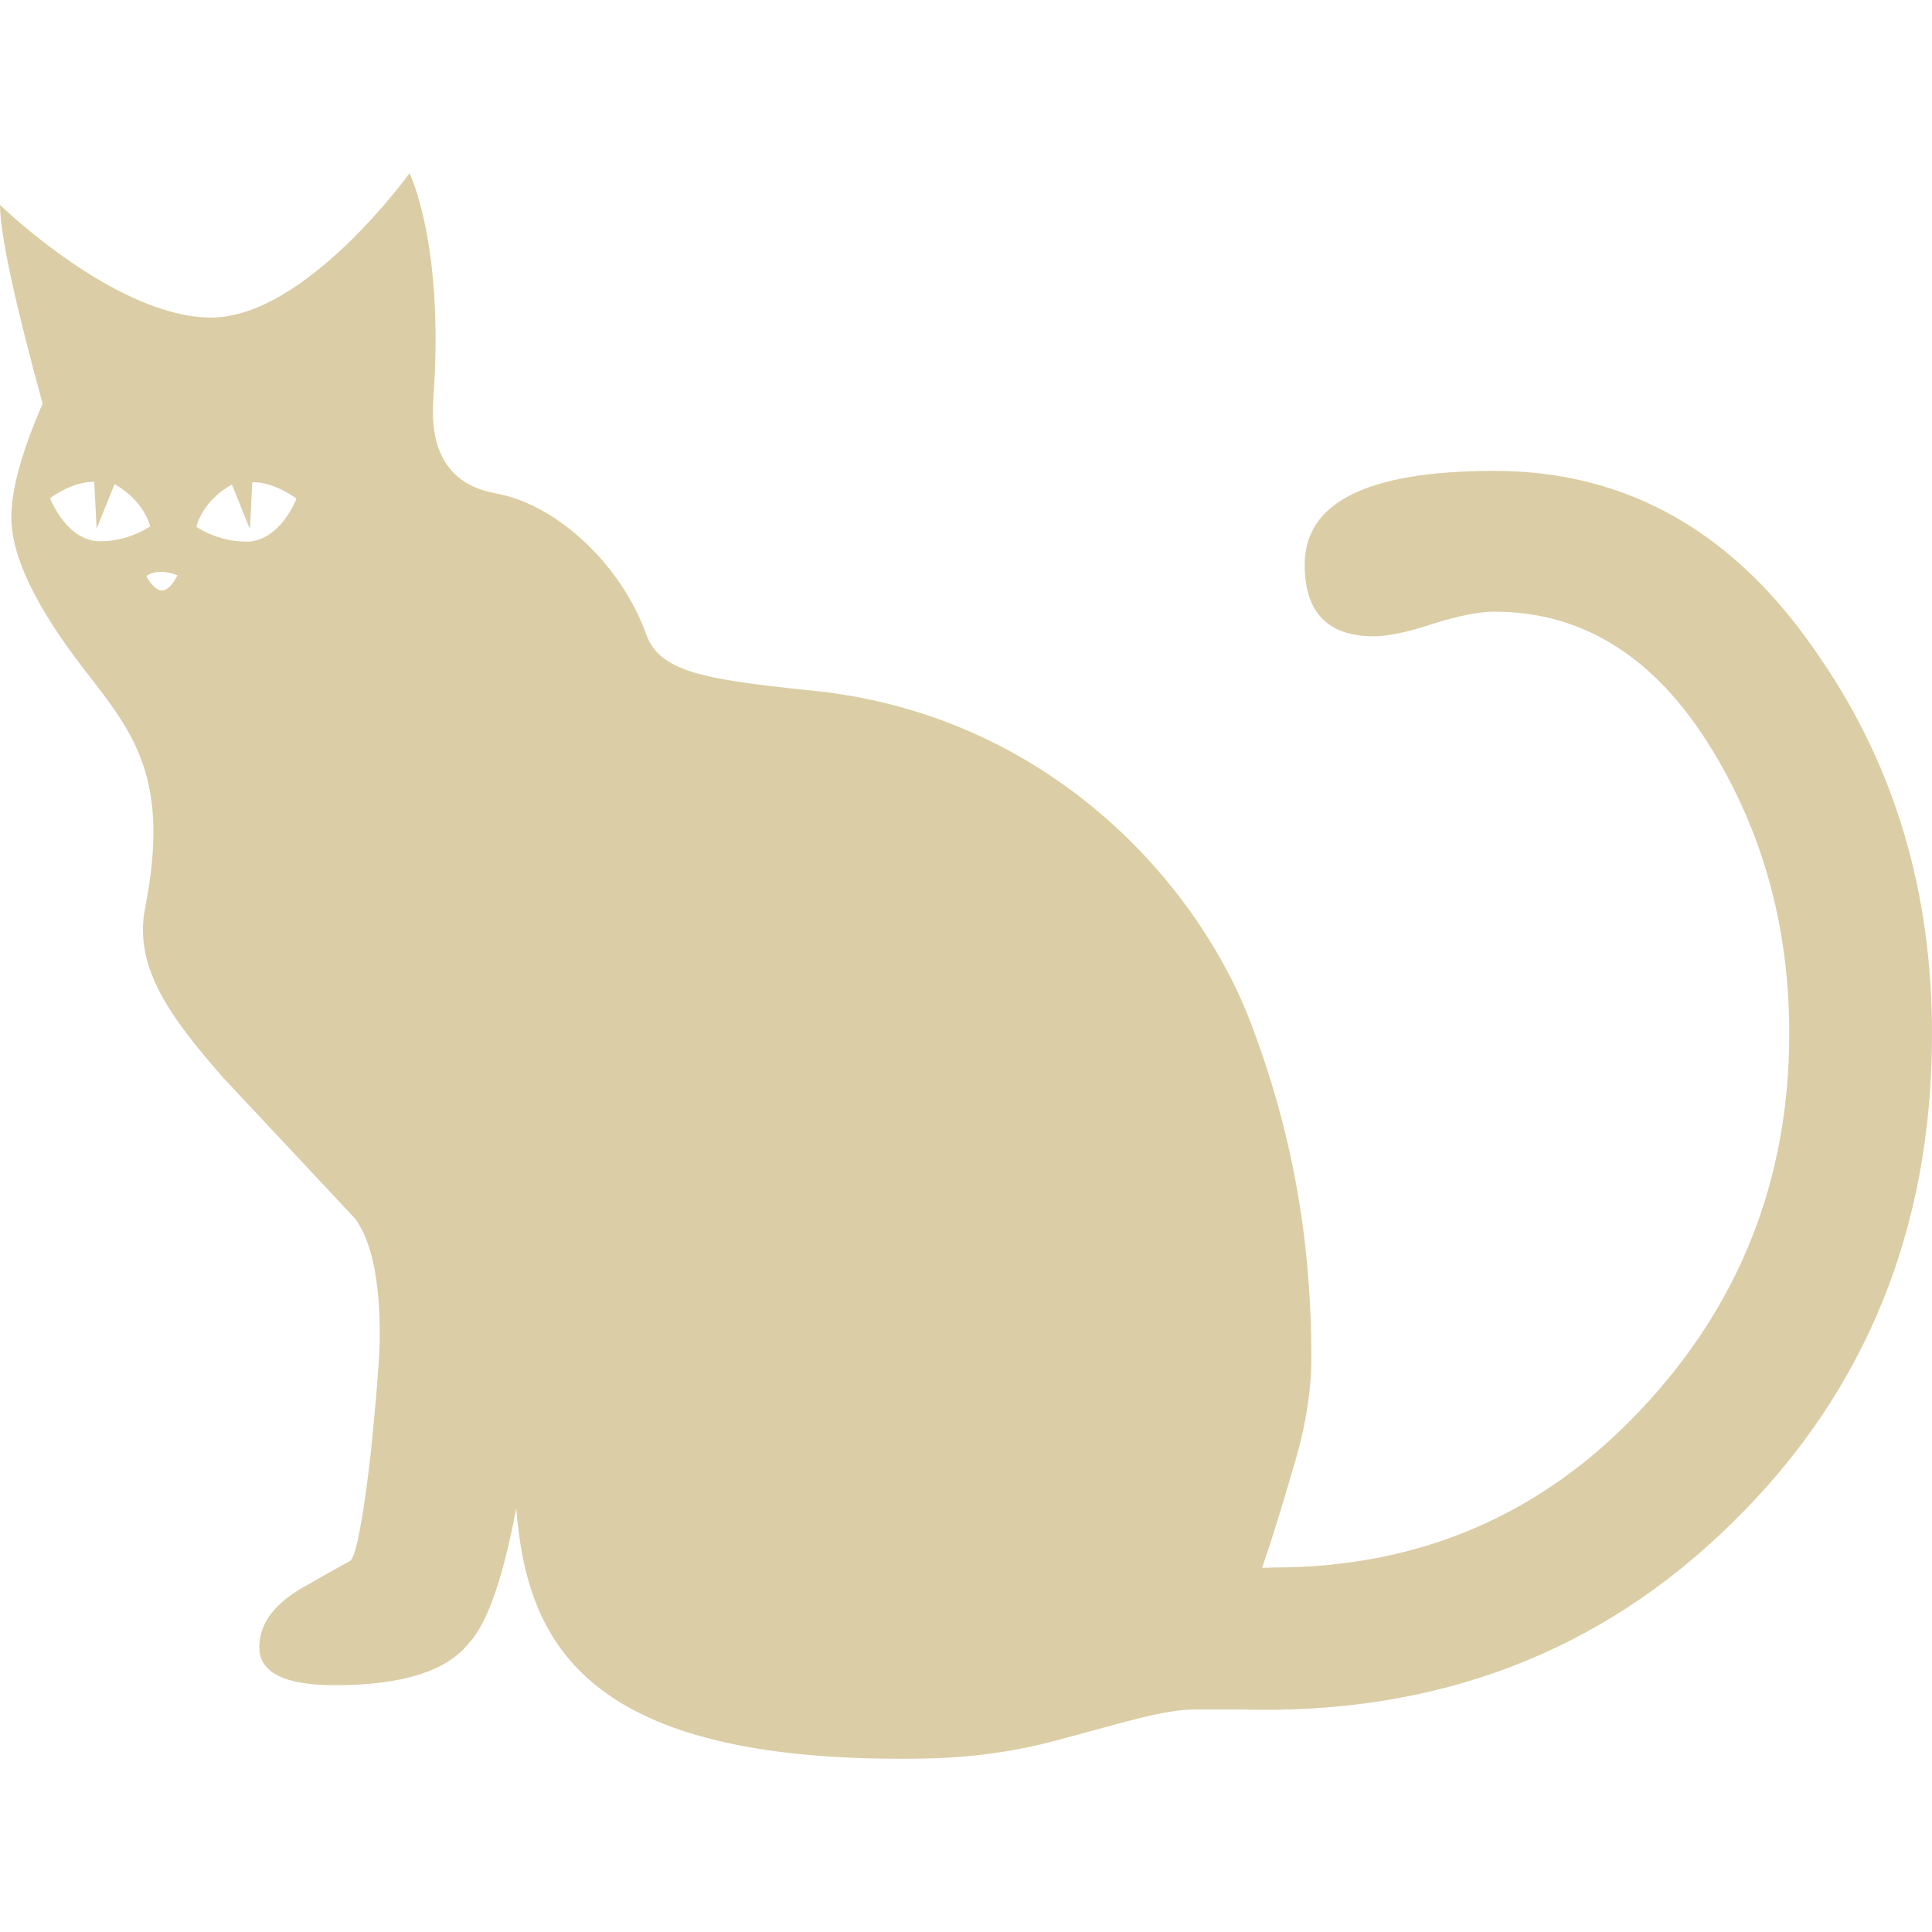
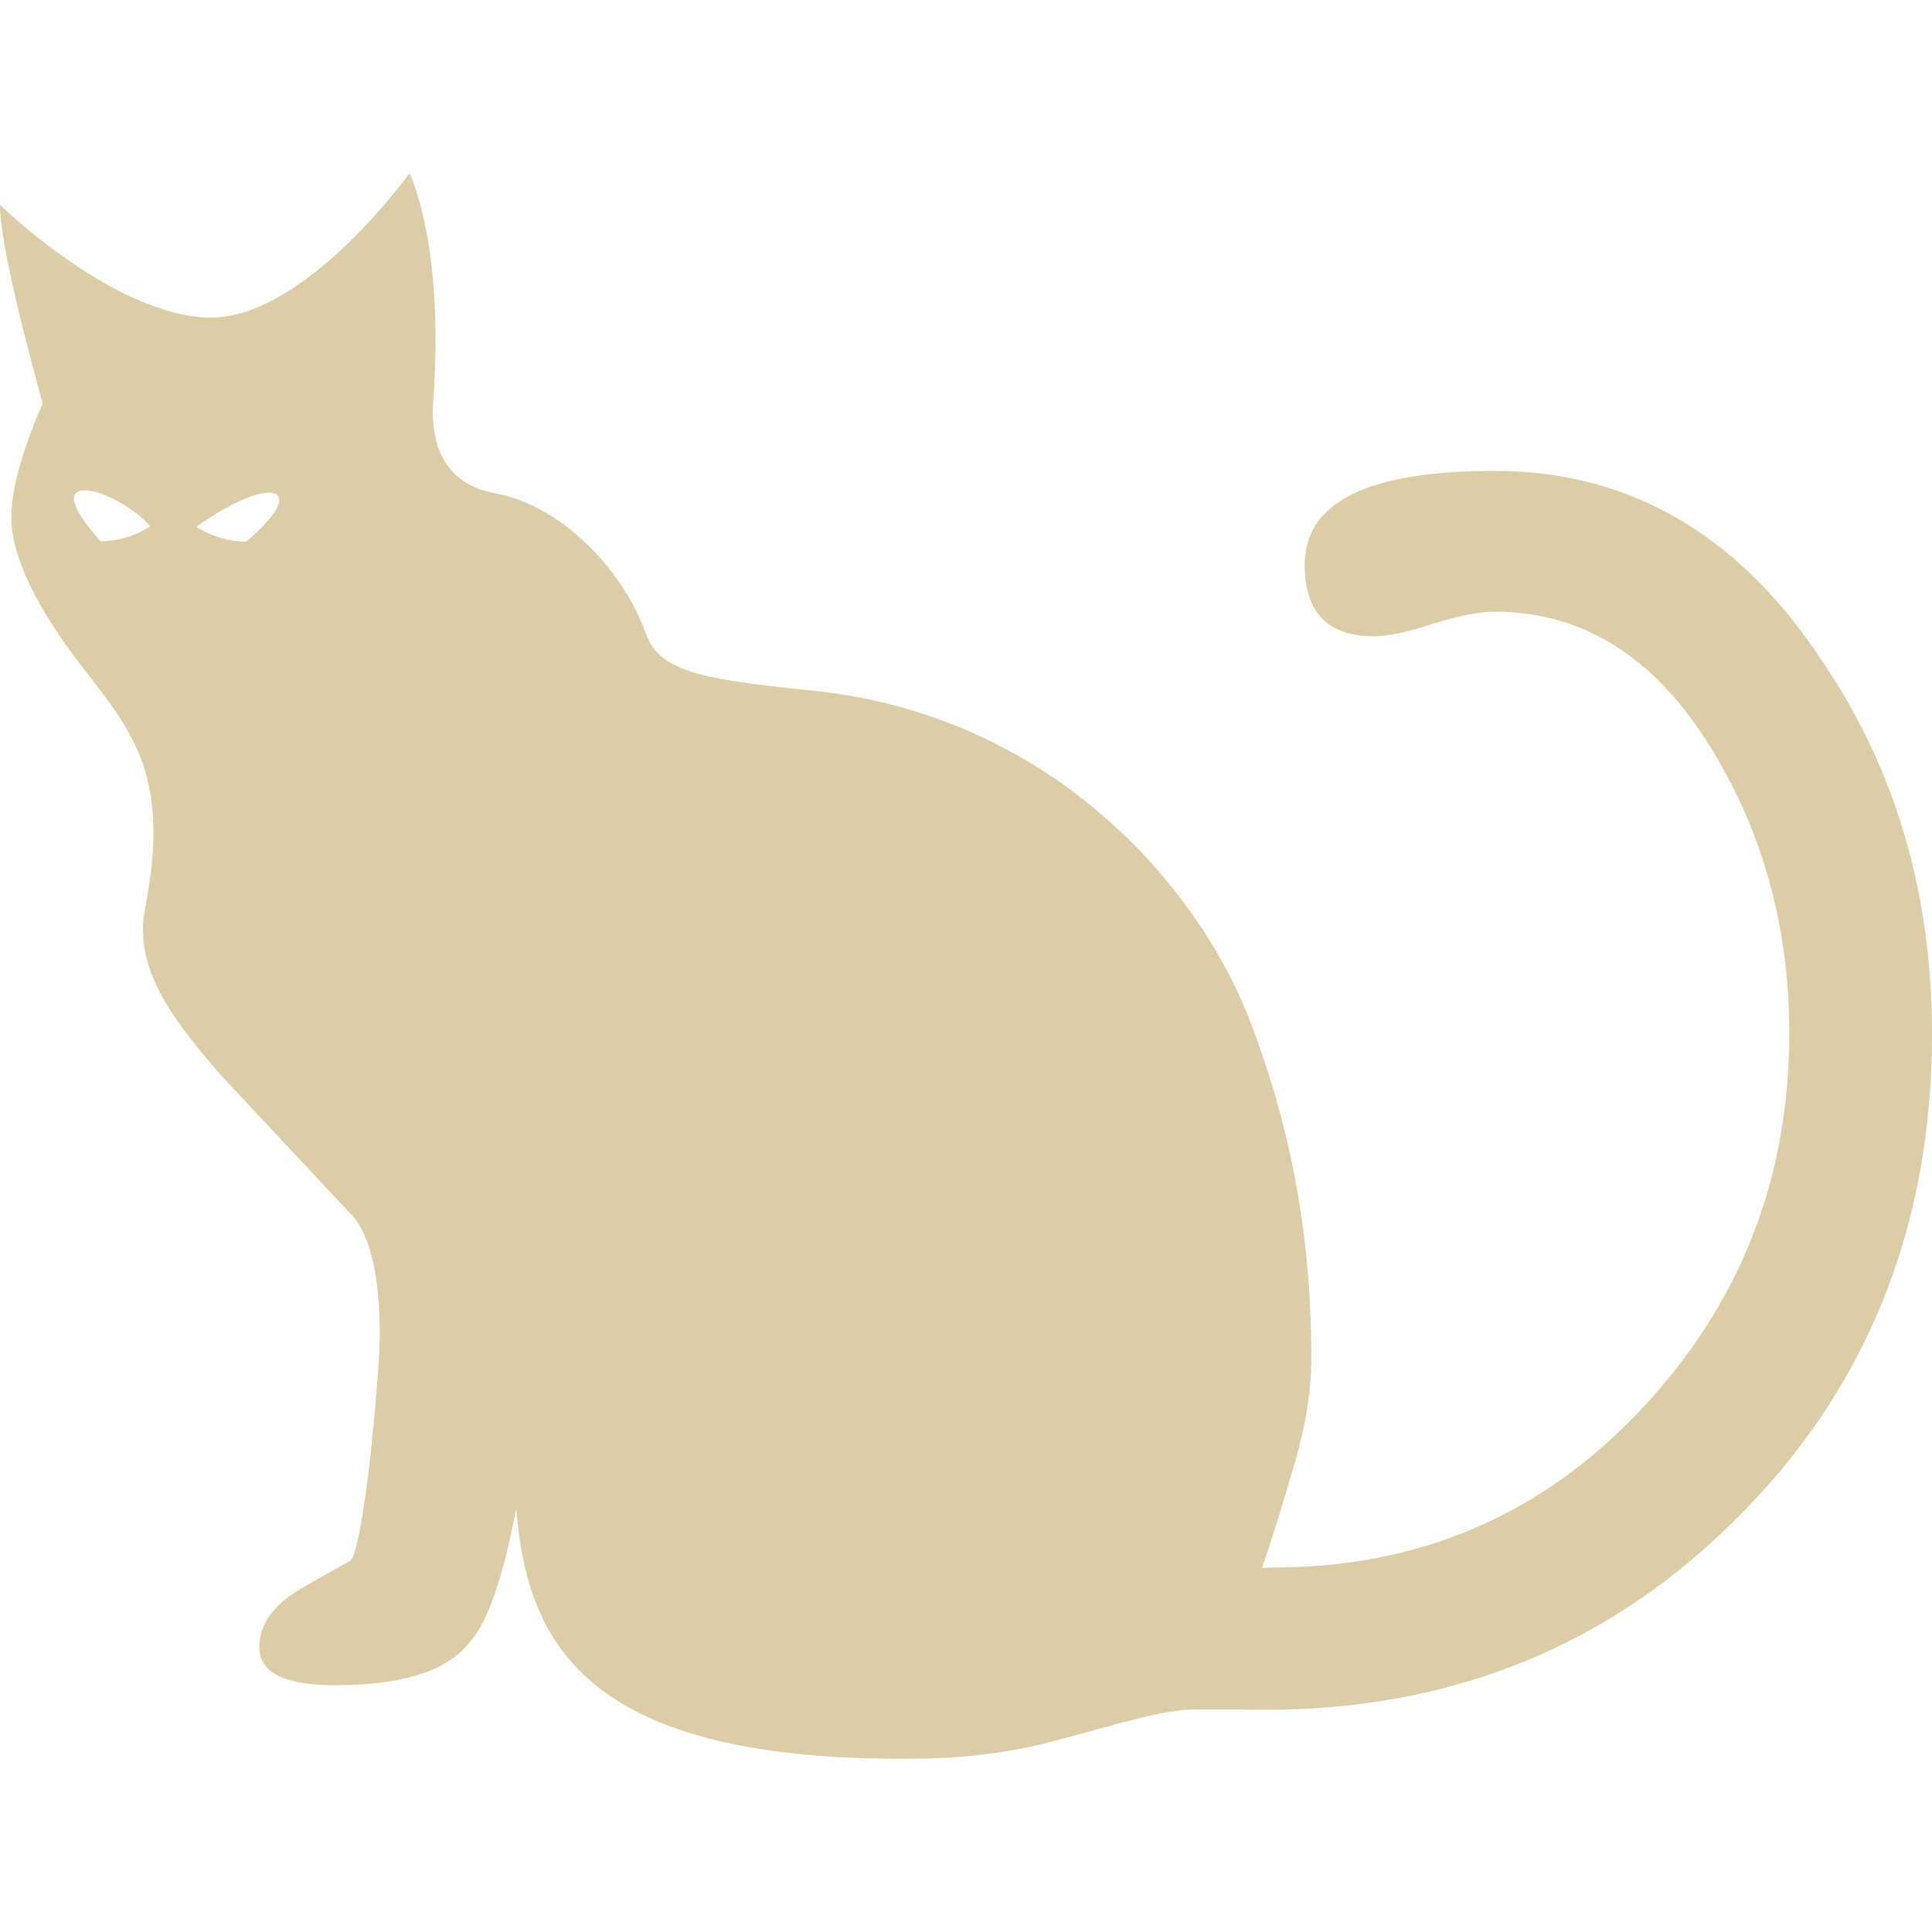
- <svg xmlns="http://www.w3.org/2000/svg" version="1.1" x="0px" y="0px" viewBox="0 0 494 494" style="enable-background:new 0 0 494 494;" xml:space="preserve" width="28px" height="28px">
-   <g fill="#dbcda5">
-     <path d="M465.5,168.4c-21.3-32-49.1-48-83.4-48c-32.4,0-48.5,8-48.5,24c0,12.2,5.9,18.3,17.7,18.3 c3.4,0,8.5-1,15.1-3.2c6.7-2.1,11.9-3.1,15.7-3.1c23.6,0,42.6,12.6,57.1,37.7c12.2,20.9,18.3,44.3,18.3,70.2 c0,37.3-12.7,69.4-38,96.2c-25.3,26.9-56.6,40.3-93.9,40.3l-2.9,0.1c3-8.7,5.9-18.4,8.6-27.7c2.7-9.3,4-18,4-26 c0-25.9-3.5-55.2-16.4-88c-14.8-36.2-53.4-77.6-113.2-82.8c-24.8-2.7-37.1-4.4-40.5-14.3c-6.5-17.9-22.6-32.6-37.3-35.7 c-2-0.7-18.8-1.3-17.1-24.3c2.9-39.9-6.1-57.8-6.1-57.8S78.2,81.2,53.9,81.2c-4,0-8.1-0.8-12.2-2.1C20.8,72.6,0,52.4,0,52.4 c0,7.2,3.6,24.2,10.9,50.8c-5.3,12.2-8,21.9-8,29.1c0,9.9,6.3,23,18.8,39.1c12.6,16.2,21.9,27.7,15.4,60.8 c-3,15.3,6.7,28.2,20,43.4c11.4,12.2,22.7,24.2,33.7,36c4.2,5.7,6.3,15.6,6.3,29.7c0,5.3-0.8,15.4-2.3,30.3 c-1.9,16.4-3.6,25.5-5.1,27.4c-4.2,2.3-8.6,4.8-13.1,7.4c-6.9,4.2-10.3,9.1-10.3,14.8c0,6.5,6.5,9.7,19.4,9.7 c17.1,0,28.6-3.6,34.3-10.9c4.6-4.9,8.6-16.4,12-34.3c2.7,33.1,16.2,64,98.2,64c8.8,0,22.5-0.1,39.2-4.5 c16.8-4.4,28.6-8.4,37.3-8.1H317c50.3,1.5,92.3-14.5,126.2-48C477,355.9,494,314.2,494,264.3C494,228.1,484.5,196.1,465.5,168.4z M37.4,147.3c0,0,2.6-2.3,8-0.2c-1.3,2.4-2.5,3.8-4,3.9C39.3,151,37.4,147.3,37.4,147.3z M62.9,138.5c-3.8,0-8.5-1.1-12.7-3.8 c2-7.3,9.1-10.8,9.1-10.8l4.6,11.4l0.6-12c5.8-0.1,11.3,4.2,11.3,4.2S71.7,138.5,62.9,138.5z M12.8,127.4c0,0,5.5-4.3,11.3-4.2 l0.6,12l4.6-11.4c0,0,7.1,3.6,9.1,10.8c-4.2,2.7-8.8,3.8-12.7,3.8C17,138.5,12.8,127.4,12.8,127.4z" />
+ <svg xmlns="http://www.w3.org/2000/svg" id="svg6" height="28px" width="28px" xml:space="preserve" style="enable-background:new 0 0 494 494;" viewBox="0 0 494 494" y="0px" x="0px" version="1.1">
+   <defs id="defs10" />
+   <g id="g4" fill="#dbcda5">
+     <path id="path2" d="m 465.5,168.4 c -21.3,-32 -49.1,-48 -83.4,-48 -32.4,0 -48.5,8 -48.5,24 0,12.2 5.9,18.3 17.7,18.3 3.4,0 8.5,-1 15.1,-3.2 6.7,-2.1 11.9,-3.1 15.7,-3.1 23.6,0 42.6,12.6 57.1,37.7 12.2,20.9 18.3,44.3 18.3,70.2 0,37.3 -12.7,69.4 -38,96.2 -25.3,26.9 -56.6,40.3 -93.9,40.3 l -2.9,0.1 c 3,-8.7 5.9,-18.4 8.6,-27.7 2.7,-9.3 4,-18 4,-26 0,-25.9 -3.5,-55.2 -16.4,-88 -14.8,-36.2 -53.4,-77.6 -113.2,-82.8 -24.8,-2.7 -37.1,-4.4 -40.5,-14.3 -6.5,-17.9 -22.6,-32.6 -37.3,-35.7 -2,-0.7 -18.8,-1.3 -17.1,-24.3 2.9,-39.9 -6.1,-57.8 -6.1,-57.8 0,0 -26.5,36.9 -50.8,36.9 -4,0 -8.1,-0.8 -12.2,-2.1 C 20.8,72.6 0,52.4 0,52.4 c 0,7.2 3.6,24.2 10.9,50.8 -5.3,12.2 -8,21.9 -8,29.1 0,9.9 6.3,23 18.8,39.1 12.6,16.2 21.9,27.7 15.4,60.8 -3,15.3 6.7,28.2 20,43.4 11.4,12.2 22.7,24.2 33.7,36 4.2,5.7 6.3,15.6 6.3,29.7 0,5.3 -0.8,15.4 -2.3,30.3 -1.9,16.4 -3.6,25.5 -5.1,27.4 -4.2,2.3 -8.6,4.8 -13.1,7.4 -6.9,4.2 -10.3,9.1 -10.3,14.8 0,6.5 6.5,9.7 19.4,9.7 17.1,0 28.6,-3.6 34.3,-10.9 4.6,-4.9 8.6,-16.4 12,-34.3 2.7,33.1 16.2,64 98.2,64 8.8,0 22.5,-0.1 39.2,-4.5 16.8,-4.4 28.6,-8.4 37.3,-8.1 H 317 c 50.3,1.5 92.3,-14.5 126.2,-48 33.8,-33.2 50.8,-74.9 50.8,-124.8 0,-36.2 -9.5,-68.2 -28.5,-95.9 z M 62.9,138.5 c -3.8,0 -8.5,-1.1 -12.7,-3.8 19.605,-13.949 29.355,-10.076 12.7,3.8 z m -24.5,-3.9 c -4.2,2.7 -8.8,3.8 -12.7,3.8 -18.059,-20.238 4.844,-13.16 12.7,-3.8 z" />
  </g>
</svg>
